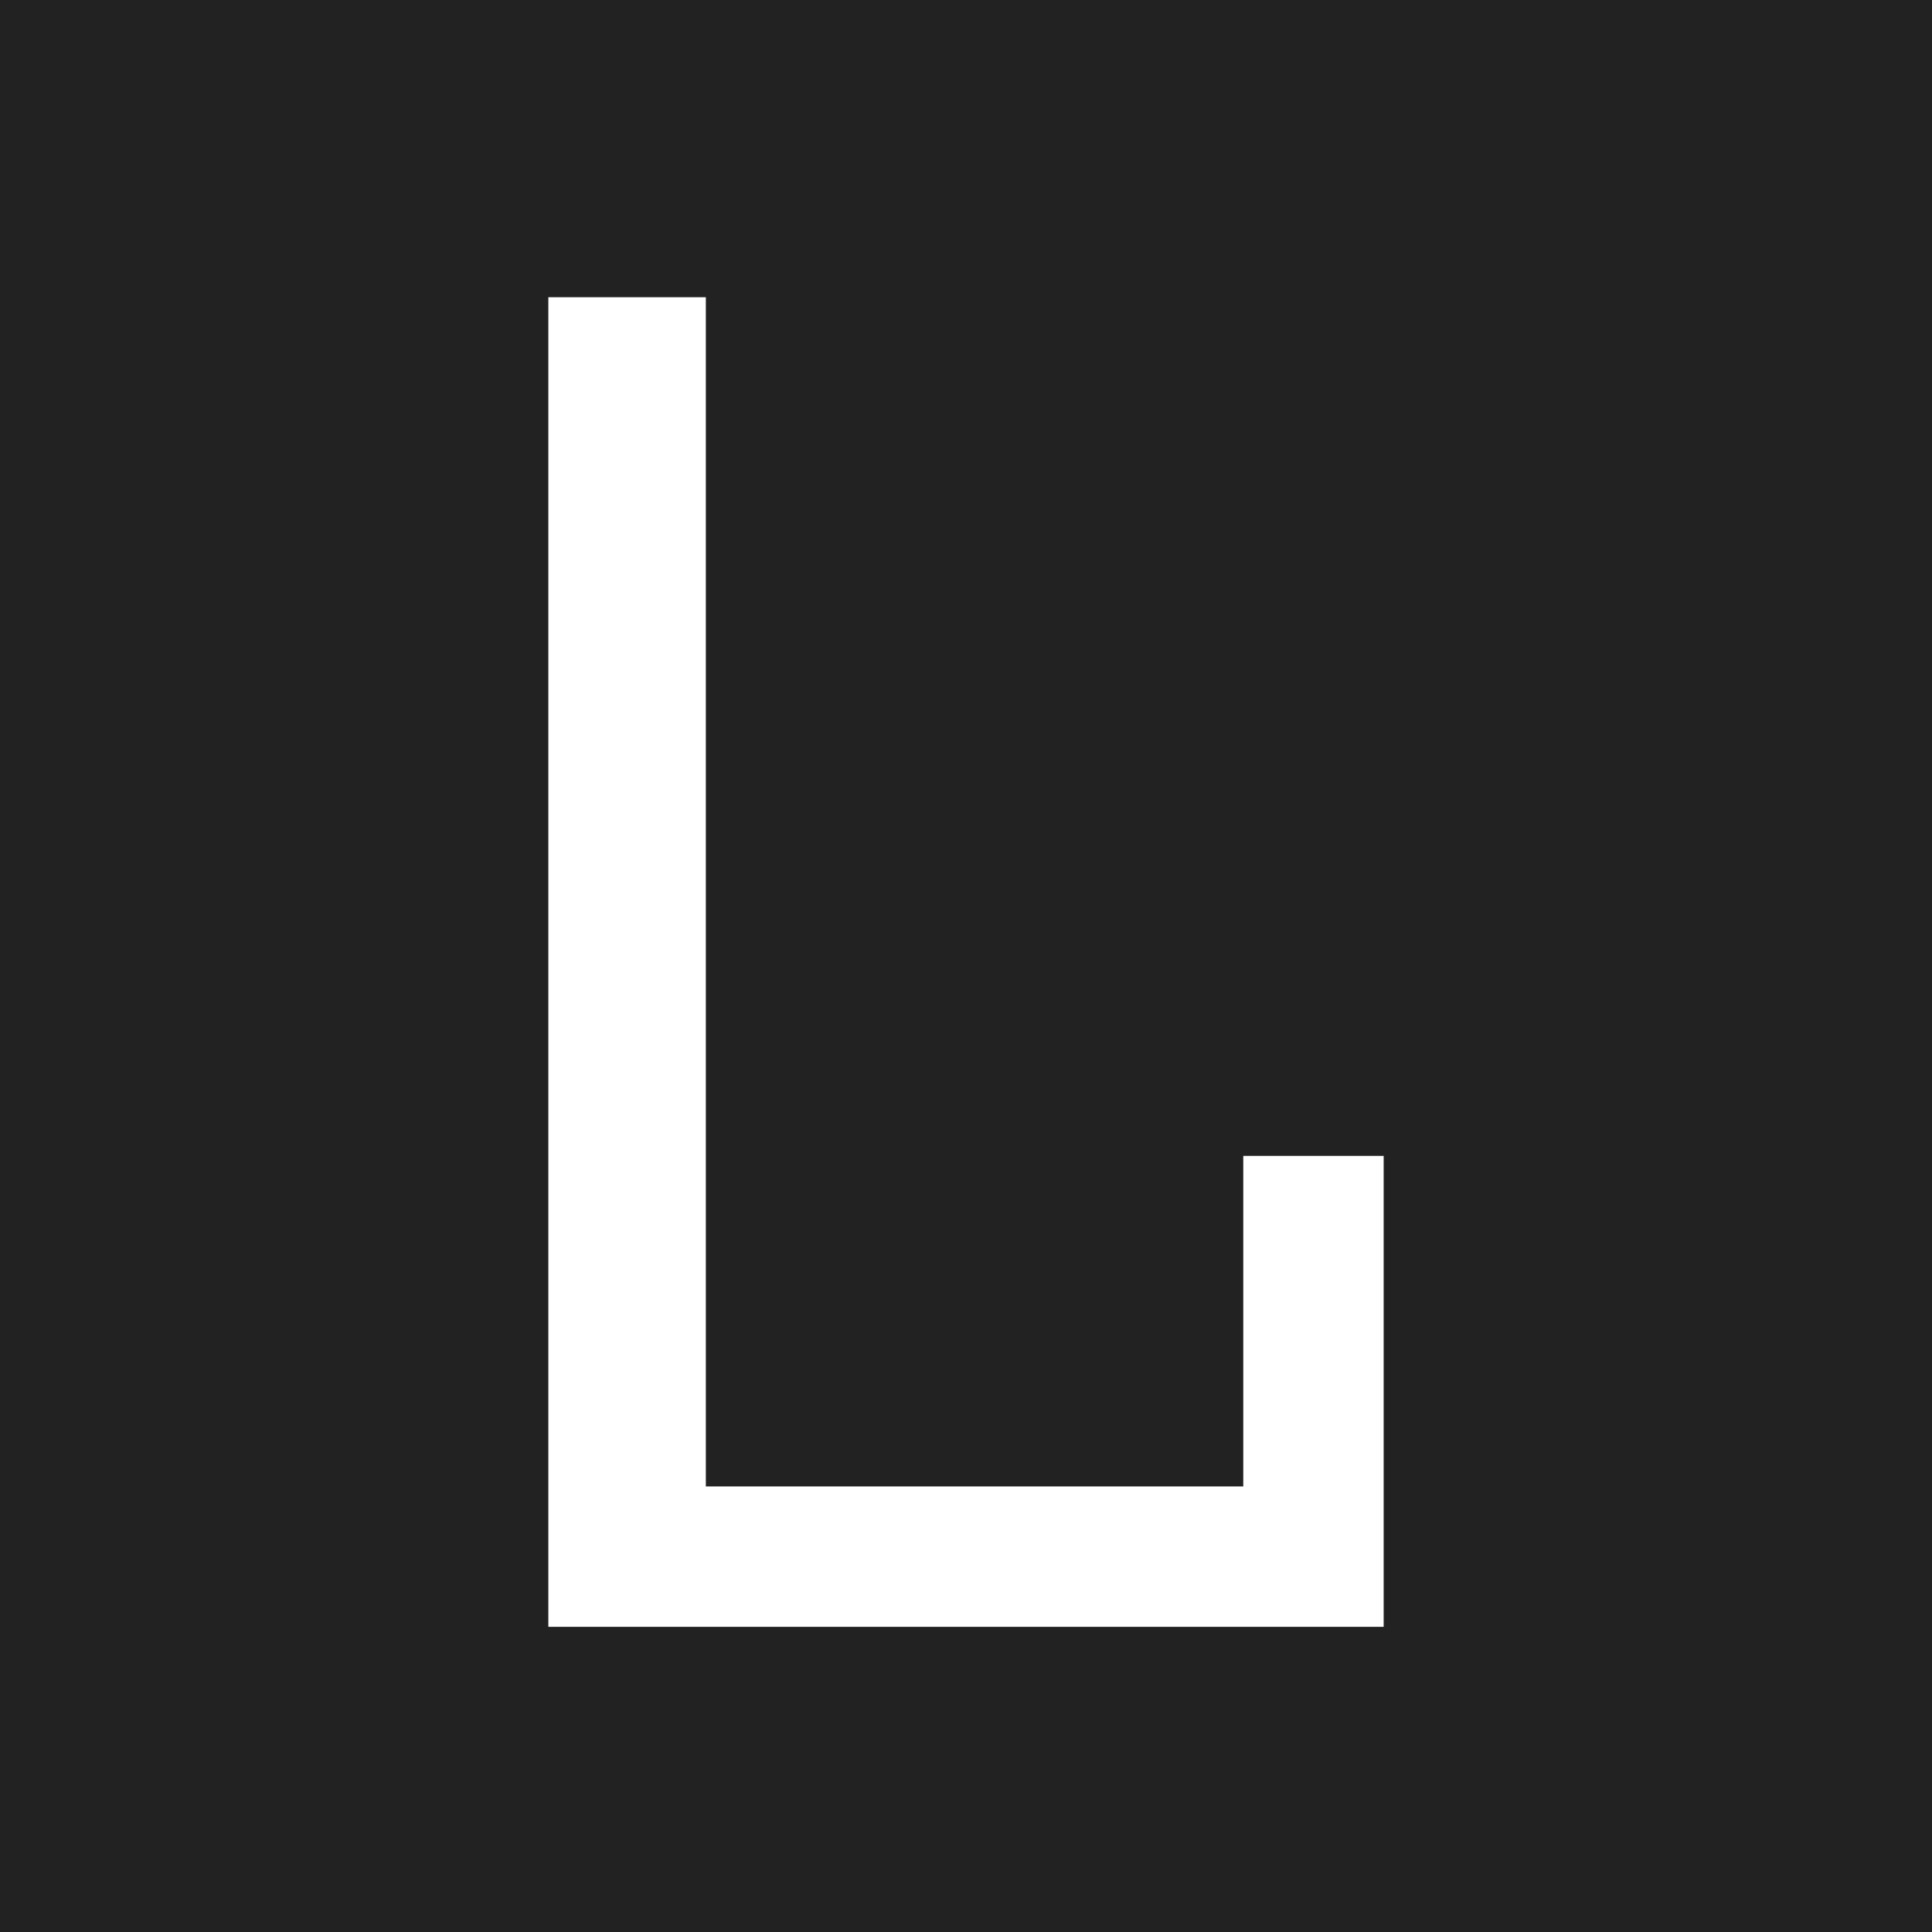
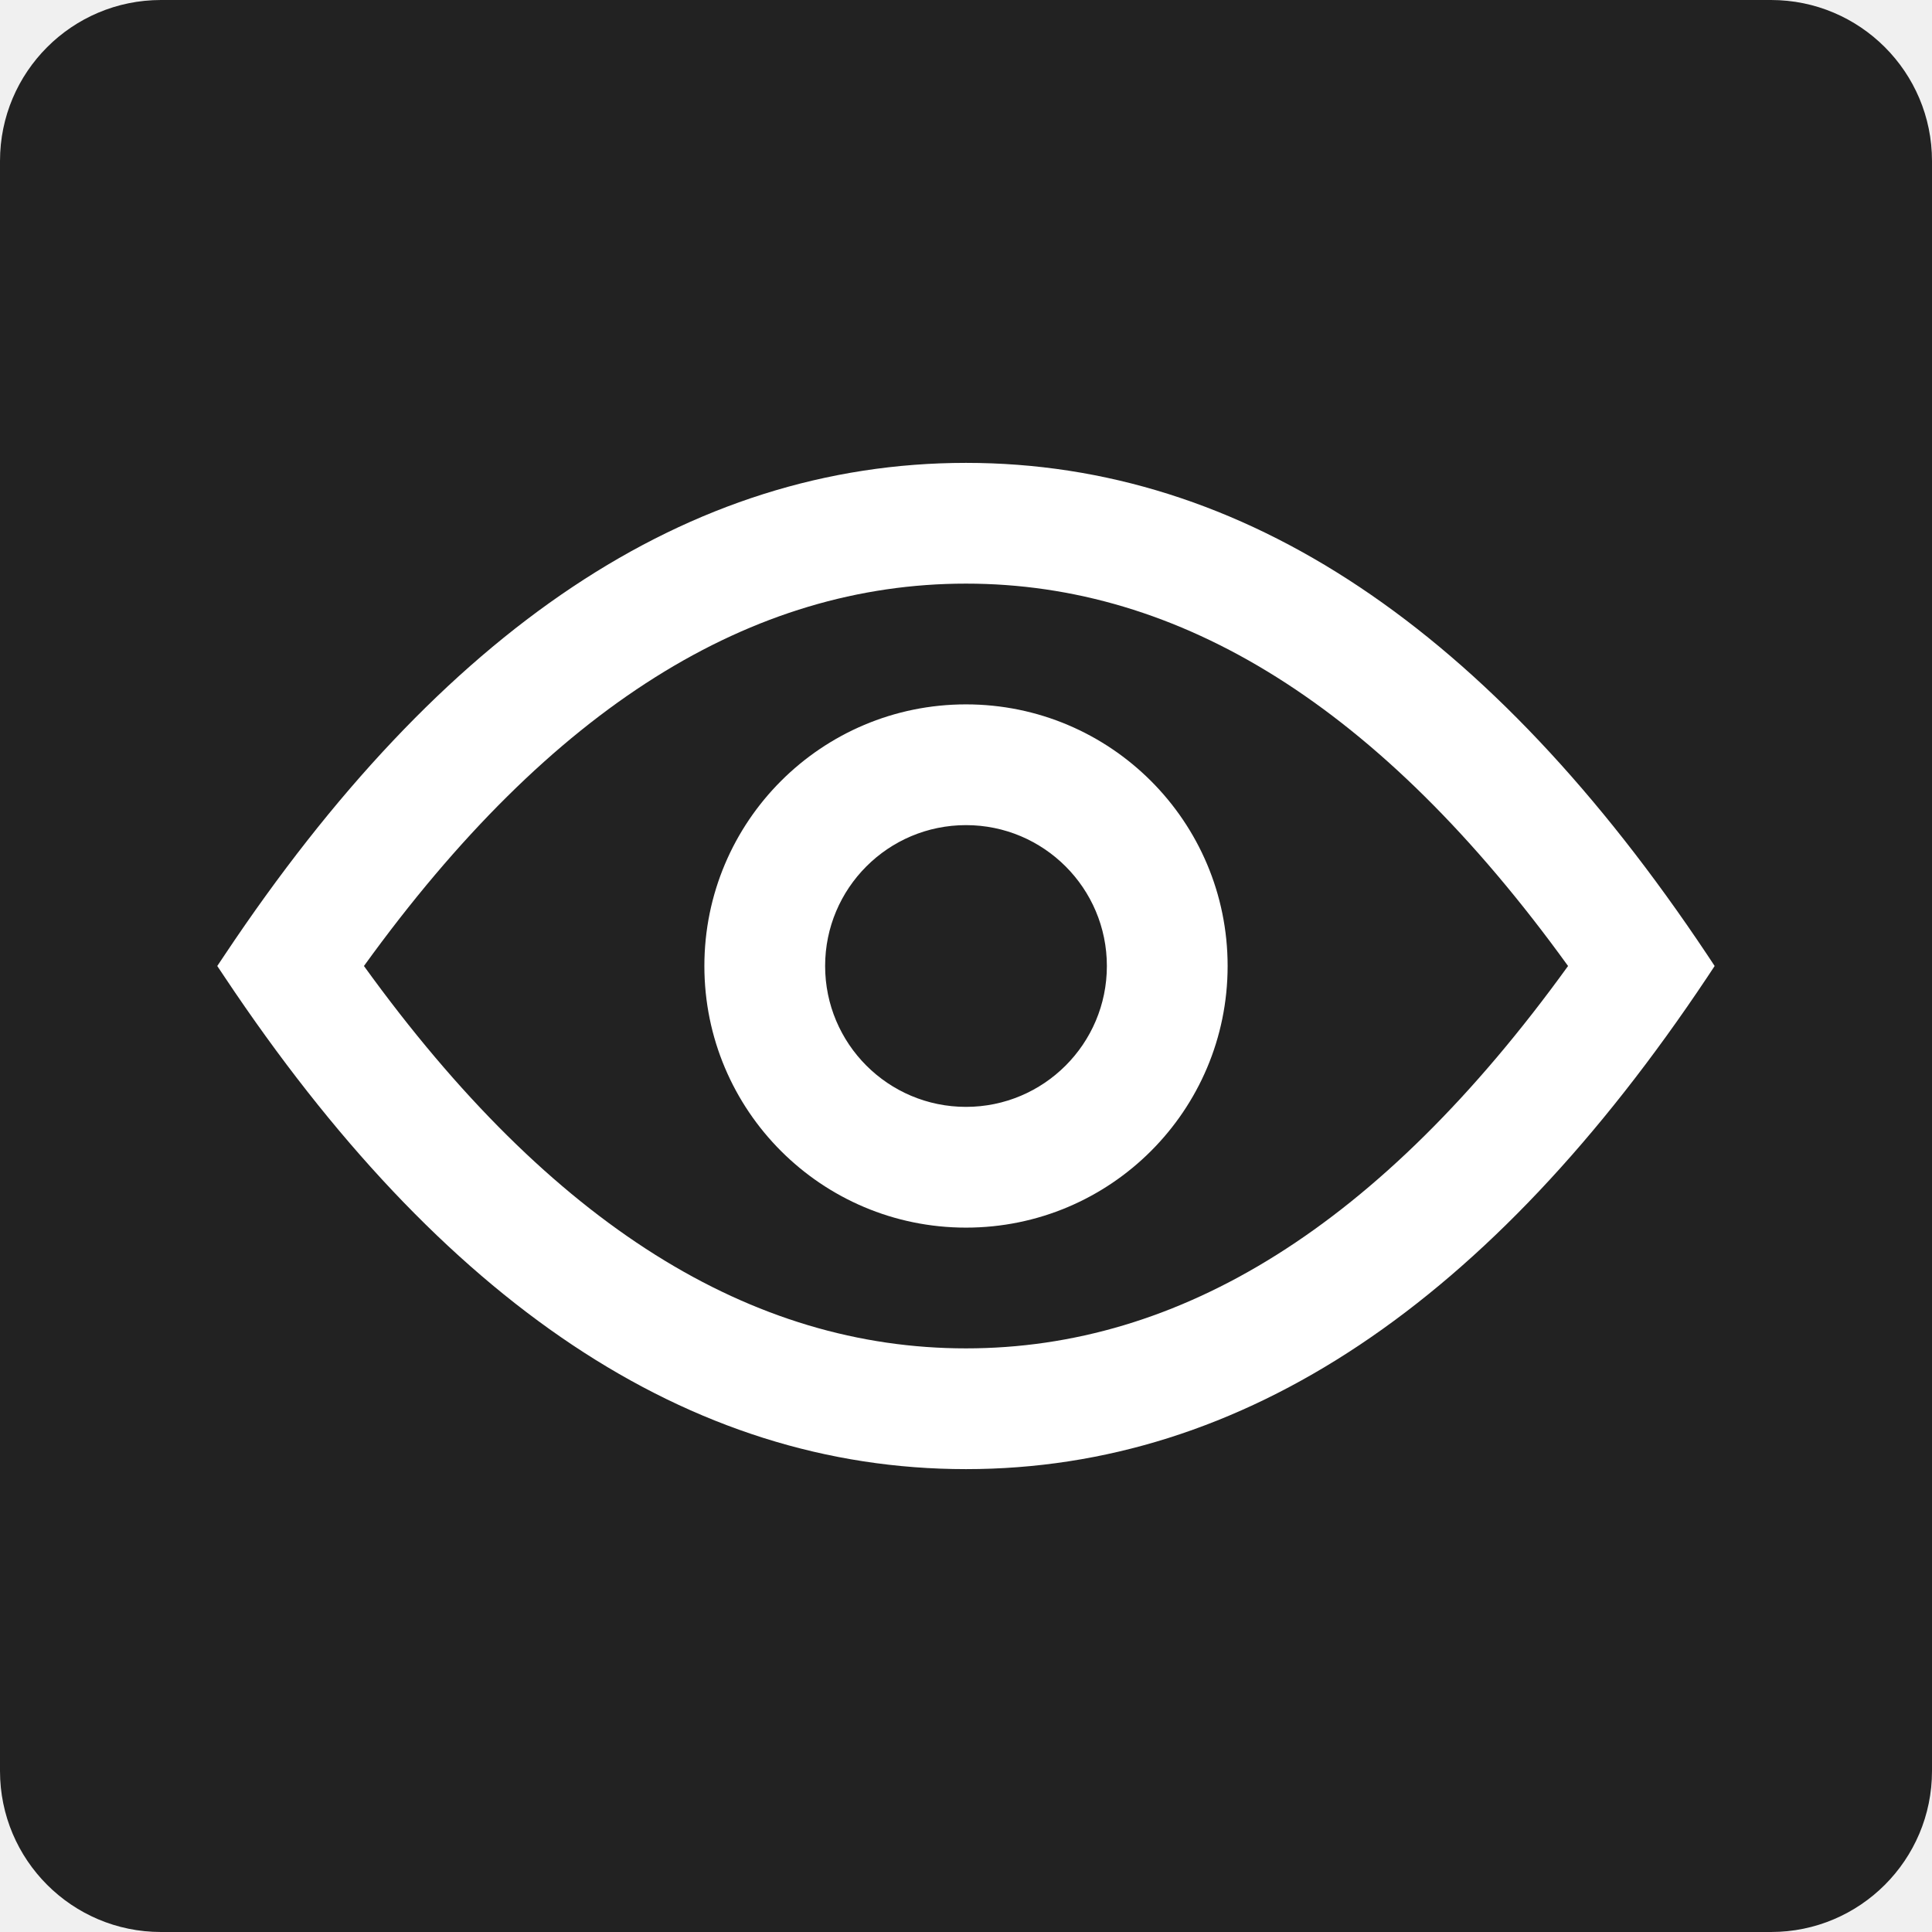
- <svg xmlns="http://www.w3.org/2000/svg" width="400" height="400" viewBox="0 0 400 400" fill="none">
-   <rect width="400" height="400" fill="#222222" />
-   <path d="M286.472 336.816H113.528V61.538H146.136V307.751H257.407V239.314H286.472V336.816Z" fill="white" />
+ <svg xmlns="http://www.w3.org/2000/svg" width="24" height="24" viewBox="0 0 24 24" fill="none">
+   <rect width="24" height="24" rx="2" fill="#222222" />
+   <path fill-rule="evenodd" clip-rule="evenodd" d="M12 8.75C10.205 8.75 8.75 10.205 8.75 12C8.75 13.795 10.205 15.25 12 15.25C13.795 15.25 15.25 13.795 15.25 12C15.25 10.205 13.795 8.75 12 8.75ZM10.25 12C10.25 11.034 11.033 10.25 12 10.25C12.966 10.25 13.75 11.034 13.75 12C13.75 12.966 12.966 13.75 12 13.75C11.033 13.75 10.25 12.966 10.25 12Z" fill="white" />
+   <path fill-rule="evenodd" clip-rule="evenodd" d="M12 5.75C8.55 5.75 5.483 7.825 2.792 11.861L2.699 12L2.792 12.139C5.483 16.175 8.55 18.25 12 18.25C15.45 18.25 18.517 16.175 21.208 12.139L21.3 12L21.208 11.861C18.517 7.825 15.45 5.75 12 5.75ZM12 16.75C9.344 16.75 6.857 15.234 4.521 12C6.857 8.766 9.344 7.25 12 7.25C14.655 7.25 17.143 8.766 19.479 12C17.143 15.234 14.655 16.75 12 16.75Z" fill="white" />
</svg>
